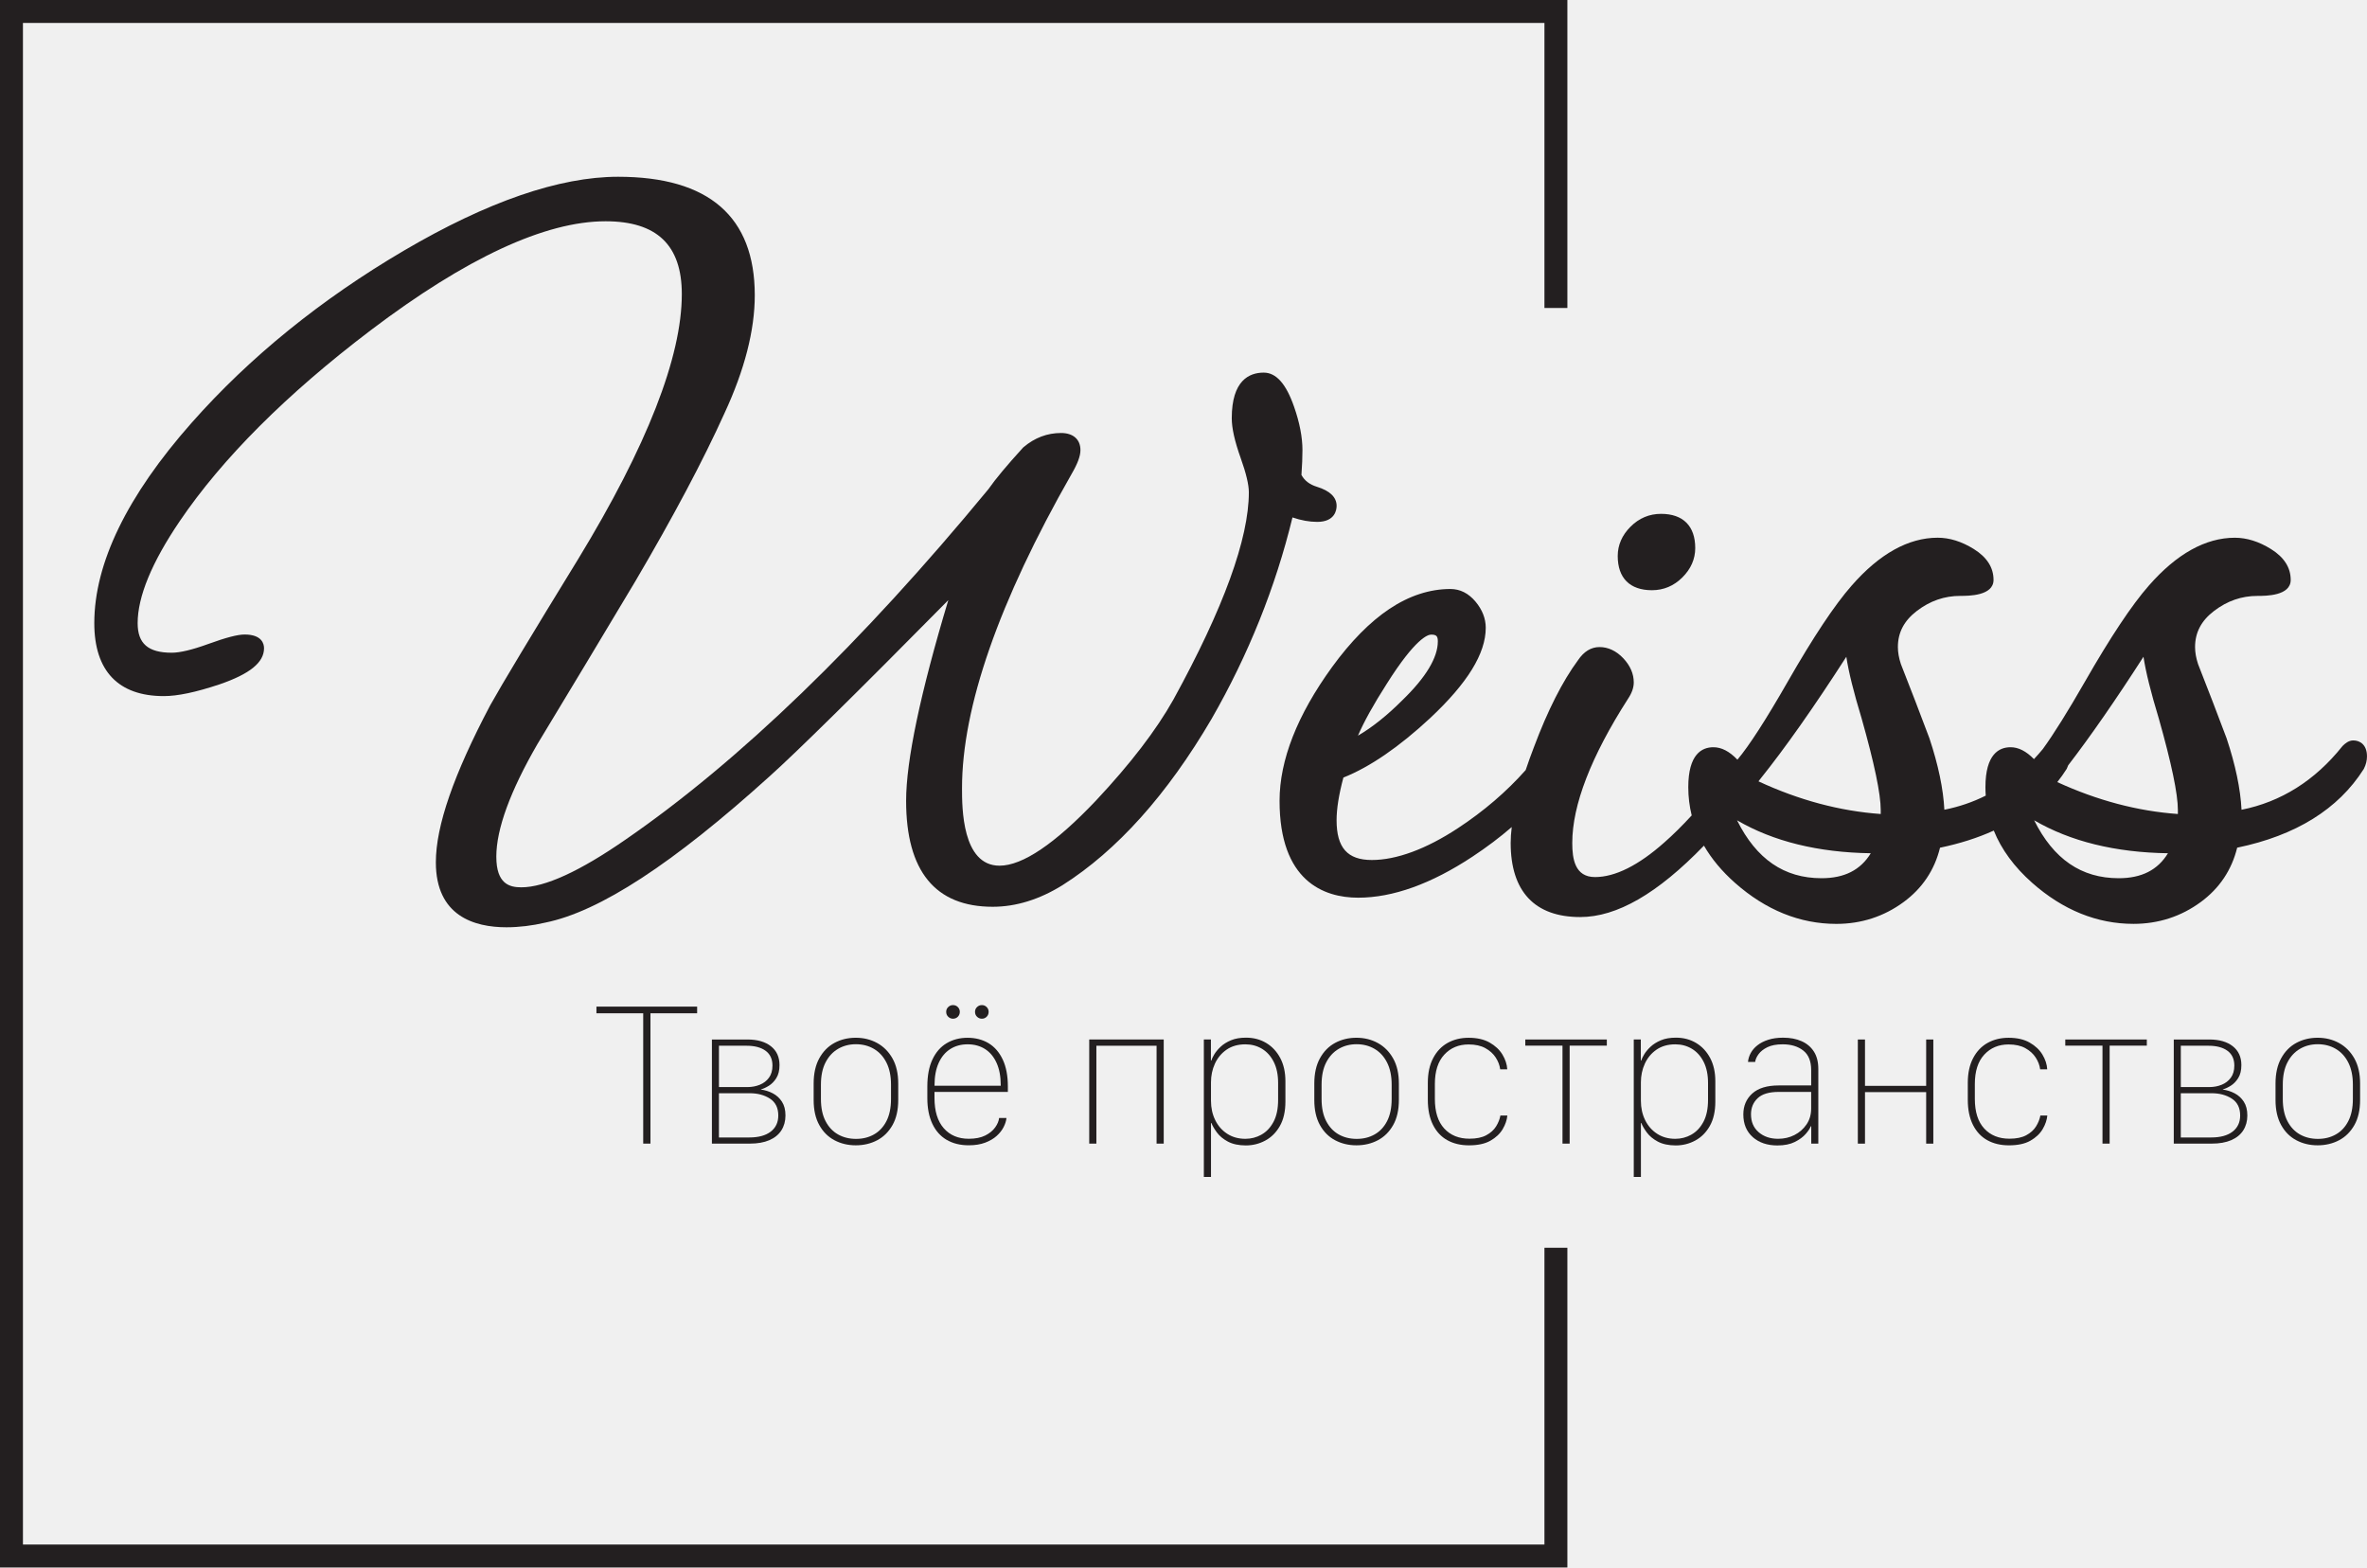
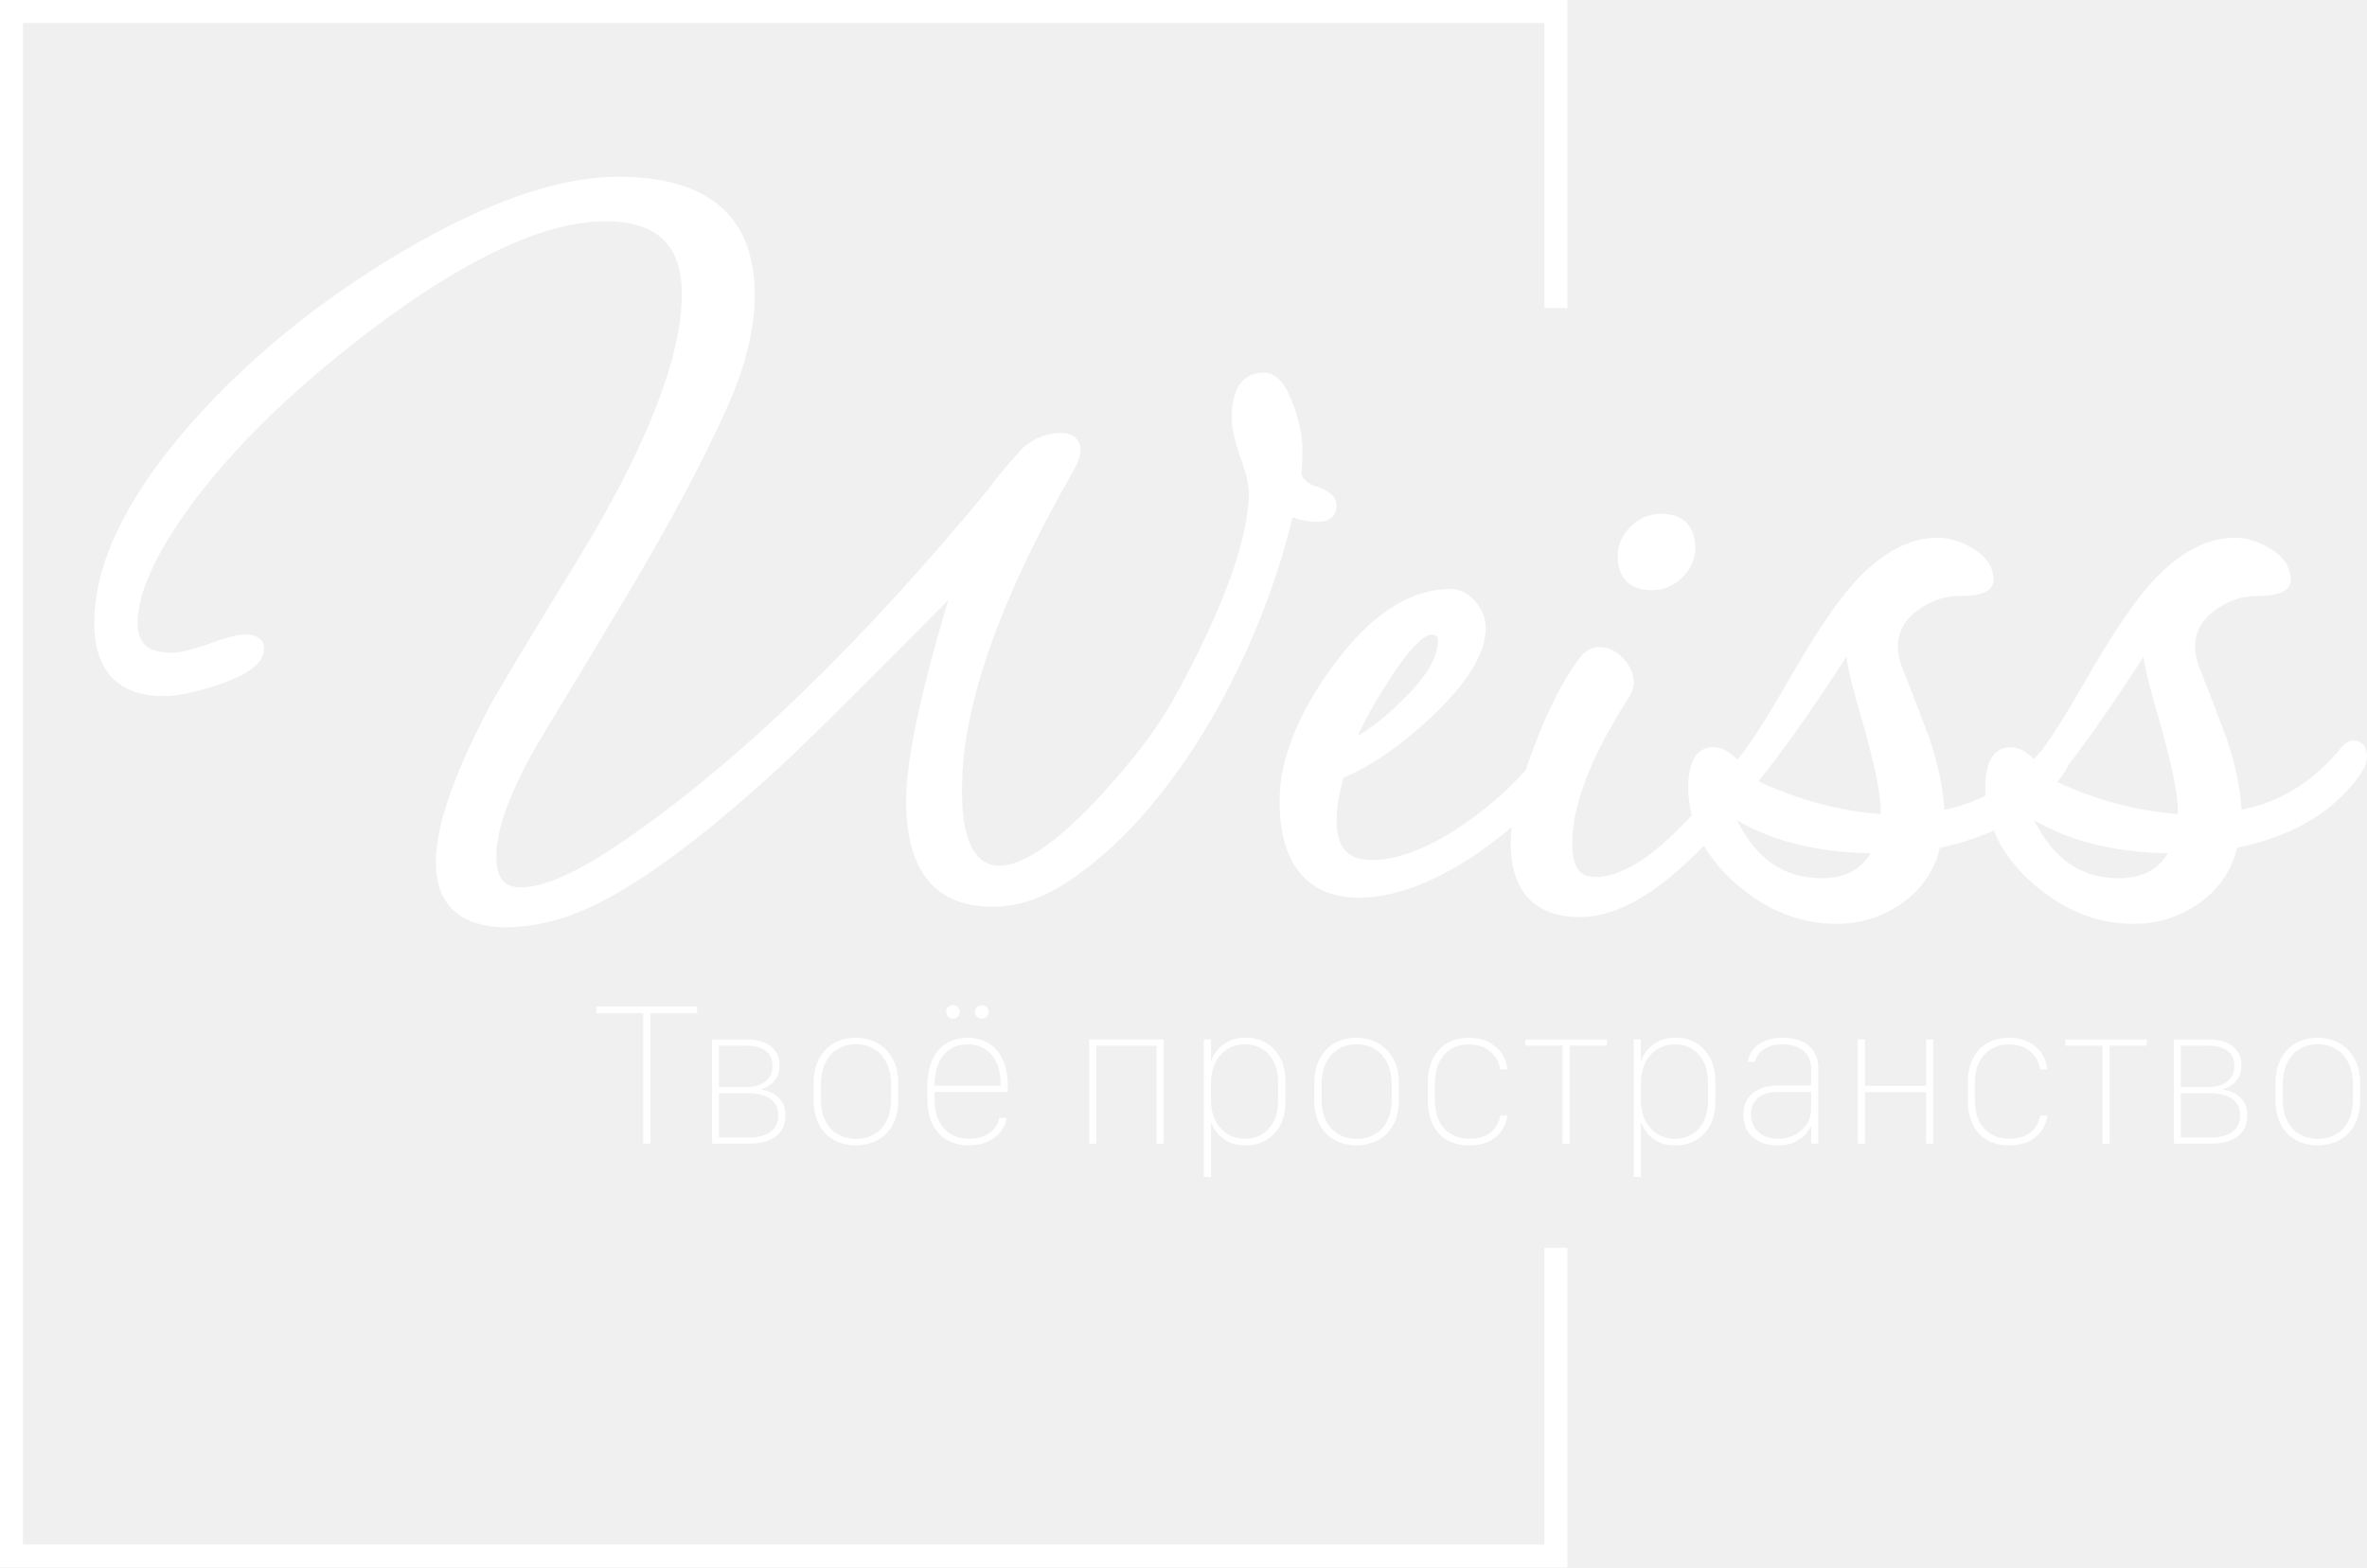
<svg xmlns="http://www.w3.org/2000/svg" id="Layer_1" viewBox="0 0 1031.94 683.33">
  <defs>
-     <style>.cls-1{fill:#231f20;}.cls-2{fill:none;stroke:#231f20;stroke-miterlimit:10;stroke-width:10px;}</style>
+     <style>.cls-1{fill:#fff;}.cls-2{fill:none;stroke:#fff;stroke-miterlimit:10;stroke-width:10px;}</style>
  </defs>
  <g>
    <path class="cls-1" d="M220.82,404.24c-14.05,0-30.8-4.91-30.8-28.32,0-15.87,7.75-38.25,23.68-68.42,5.01-9.01,17.89-30.43,38.32-63.71,30.01-49.25,45.23-88.14,45.23-115.58,0-21.36-10.87-31.75-33.24-31.75-26.34,0-60.8,16-102.43,47.54-36.63,27.8-64.63,55.79-83.22,83.19-12.17,17.94-18.35,32.9-18.35,44.48,0,8.91,4.59,12.88,14.87,12.88,3.61,0,8.95-1.28,15.85-3.79,7.8-2.83,12.85-4.15,15.92-4.15,7.64,0,8.46,4.18,8.46,5.98,0,6.2-6.17,11.21-19.4,15.75-10.35,3.45-18.29,5.12-24.3,5.12-19.82,0-30.3-10.99-30.3-31.79,0-26.11,14.28-55.51,42.45-87.37,25.24-28.56,56.38-53.81,92.56-75.06,36.38-21.36,67.78-32.18,93.35-32.18,39.54,0,59.59,17.38,59.59,51.65,0,15.26-4.44,32.55-13.19,51.4-9.26,20.5-22.33,45.14-38.85,73.23-14.09,23.58-28.45,47.47-42.71,71.02-11.89,20.56-17.93,37.09-17.93,49.08s5.82,13.38,10.9,13.38c10.25,0,25.54-7,45.45-20.81,49.49-34.09,102.7-85.48,158.17-152.74,3.05-4.38,8.12-10.47,15.07-18.08l.13-.14,.15-.12c4.84-4.1,10.33-6.17,16.33-6.17,5.3,0,8.46,2.79,8.46,7.47,0,2.58-1.23,5.9-3.88,10.44-31.68,55.52-47.75,101.61-47.75,136.99,0,8.34,0,33.73,16.36,33.73,10.01,0,24.15-9.54,42-28.35,14.97-15.94,26.35-30.78,33.81-44.08,21.81-39.72,32.88-70.13,32.88-90.37,0-3.28-1.19-8.29-3.55-14.88-2.62-7.34-3.9-13.03-3.9-17.39,0-16.43,7.57-19.88,13.92-19.88,5.45,0,9.78,4.88,13.26,14.92,2.42,6.92,3.64,13.26,3.64,18.85,0,3.14-.15,6.69-.44,10.83,1.34,2.49,3.56,4.19,6.76,5.17,5.69,1.76,8.57,4.56,8.57,8.33,0,1.64-.61,6.97-8.46,6.97-3.39,0-7-.65-10.78-1.94-7.38,30.39-19.24,59.91-35.26,87.81-19.36,33.05-41.24,57.44-65.03,72.52-10.06,6.24-20.28,9.4-30.4,9.4-25.05,0-37.75-15.54-37.75-46.19,0-17.46,6.18-46.85,18.39-87.48-40.03,40.53-66.23,66.34-77.92,76.81-42.14,38.1-74.11,58.95-97.71,63.75-5.77,1.35-11.51,2.05-16.98,2.05Z" />
    <g>
      <path class="cls-1" d="M720.19,257.3c-9.62,0-14.91-5.3-14.91-14.91,0-4.78,1.88-9.08,5.59-12.79,3.71-3.71,8.18-5.59,13.29-5.59,9.62,0,14.91,5.3,14.91,14.91,0,4.78-1.88,9.08-5.6,12.79-3.71,3.71-8.18,5.59-13.29,5.59Z" />
      <path class="cls-1" d="M930.15,402.75c-15.91,0-30.77-6.02-44.18-17.88-7.8-6.9-13.42-14.55-16.74-22.79-7.01,3.19-14.87,5.69-23.44,7.47-2.39,9.74-7.72,17.7-15.87,23.69-8.6,6.32-18.47,9.52-29.33,9.52-15.91,0-30.77-6.02-44.18-17.88-5.68-5.03-10.22-10.47-13.54-16.23-20.27,20.94-37.95,31.13-53.96,31.13-19.82,0-30.3-11.17-30.3-32.29,0-2.12,.15-4.44,.46-6.94-5.15,4.46-10.89,8.79-17.15,12.92-17.95,11.86-34.71,17.87-49.8,17.87s-34.27-7.32-34.27-42.22c0-17.77,7.71-37.4,22.91-58.35,8.12-11.16,16.52-19.67,24.96-25.31,8.65-5.77,17.61-8.69,26.61-8.69,4.23,0,7.92,1.87,10.99,5.55,2.93,3.52,4.42,7.34,4.42,11.35,0,11.23-7.94,24.12-24.28,39.42-13.57,12.6-26.27,21.3-37.78,25.88-1.97,7.34-2.97,13.59-2.97,18.59,0,12,4.74,17.35,15.37,17.35s23.57-4.68,37.57-13.9c11.26-7.41,21.18-15.92,29.5-25.31,1.16-3.45,2.33-6.72,3.6-10,6.01-16.03,12.48-28.78,19.21-37.88,2.56-3.81,5.72-5.74,9.4-5.74s7.31,1.65,10.38,4.92c3.01,3.22,4.53,6.75,4.53,10.49,0,2.27-.81,4.6-2.49,7.12-16.13,25.15-24.32,46.32-24.32,62.87,0,6.92,1.13,14.87,9.91,14.87s18.98-5.09,30.27-15.13c3.72-3.26,7.71-7.2,11.89-11.75-.99-3.99-1.49-8.12-1.49-12.32,0-14.38,5.95-17.4,10.94-17.4,3.54,0,6.99,1.78,10.48,5.43,5.09-6.04,12.45-17.44,21.91-33.96,11.13-19.44,20.51-33.55,27.9-41.94,12.12-13.85,24.74-20.87,37.5-20.87,5.18,0,10.47,1.65,15.73,4.92,5.72,3.55,8.62,8.08,8.62,13.47,0,6.97-10.85,6.97-14.42,6.97-7,0-13.22,2.15-19.03,6.58-5.55,4.24-8.25,9.39-8.25,15.73,0,2.29,.44,4.79,1.31,7.42,4.35,11.05,8.52,21.9,12.4,32.24l.04,.11c3.87,11.62,6.05,22.08,6.51,31.15,6.36-1.27,12.41-3.33,18.04-6.15-.09-1.23-.13-2.47-.13-3.7,0-14.38,5.95-17.4,10.94-17.4,3.45,0,6.81,1.7,10.22,5.18,1.3-1.39,2.59-2.86,3.86-4.39,4.76-6.55,10.92-16.41,18.32-29.31,11.13-19.43,20.51-33.55,27.9-41.94,12.12-13.85,24.74-20.87,37.5-20.87,5.18,0,10.47,1.65,15.73,4.92,5.72,3.55,8.62,8.08,8.62,13.47,0,6.97-10.85,6.97-14.42,6.97-7,0-13.22,2.15-19.03,6.58-5.55,4.24-8.25,9.39-8.25,15.73,0,2.29,.44,4.79,1.31,7.42,4.35,11.05,8.52,21.9,12.4,32.24l.04,.11c3.87,11.62,6.05,22.08,6.51,31.15,17.22-3.43,31.97-12.71,43.89-27.61l.1-.13,.12-.12c1.02-1.02,2.6-2.37,4.6-2.37,2.89,0,5.98,1.83,5.98,6.97,0,1.79-.44,3.58-1.31,5.31l-.07,.14-.08,.13c-11.05,17.42-29.59,28.92-55.13,34.21-2.39,9.74-7.72,17.7-15.87,23.69-8.6,6.32-18.47,9.52-29.33,9.52Zm-43.32-45.16c8.46,16.98,20.57,25.26,36.87,25.26,9.95,0,17.01-3.57,21.46-10.88-23-.34-42.58-5.17-58.33-14.37Zm-129.54,0c8.46,16.98,20.56,25.26,36.85,25.26,9.95,0,17.01-3.57,21.46-10.88-22.99-.34-42.56-5.17-58.31-14.37Zm9.36-16.97c17.58,8.18,35.48,12.97,53.29,14.24v-1.78c0-6.96-2.8-20.38-8.33-39.89-3.46-11.38-5.67-20.3-6.67-26.88-14.09,21.92-26.74,39.88-37.66,53.47-.21,.28-.42,.56-.64,.84Zm130.27,.33c17.35,7.98,35.01,12.66,52.57,13.91v-1.78c0-6.96-2.8-20.38-8.33-39.89-3.46-11.38-5.67-20.3-6.67-26.88-12.08,18.79-23.1,34.68-32.82,47.32-.18,.51-.38,.98-.6,1.43l-.07,.14-.08,.13c-1.21,1.91-2.55,3.79-4,5.62Zm-273.03-64.29c-1.36,0-6.77,1.55-19.3,21.43-5.72,8.92-9.92,16.49-12.56,22.62,6.24-3.65,12.71-8.81,19.32-15.42,10.3-9.98,15.5-18.61,15.5-25.68,0-2.32-.64-2.96-2.96-2.96Z" />
    </g>
  </g>
  <polyline class="cls-2" points="678.33 134.26 678.33 5 5 5 5 678.33 678.33 678.33 678.33 543.95" />
  <g>
    <path class="cls-1" d="M280.42,498.55v-56.82h-20.39v-2.9h43.9v2.9h-20.35v56.82h-3.16Z" />
    <path class="cls-1" d="M310.35,453.16h15.51c4.34,0,7.75,.98,10.24,2.94,2.49,1.96,3.74,4.7,3.74,8.22,0,2.29-.45,4.16-1.36,5.62-.91,1.46-2,2.59-3.27,3.38s-2.42,1.32-3.45,1.58v.09c1.79,.23,3.5,.78,5.14,1.63,1.64,.85,2.97,2.07,4,3.65,1.03,1.58,1.54,3.59,1.54,6.02s-.59,4.62-1.78,6.48c-1.19,1.86-2.94,3.29-5.27,4.29s-5.16,1.49-8.5,1.49h-16.52v-45.4Zm3.08,20.74h12.48c1.9,0,3.68-.34,5.34-1.01,1.65-.67,2.99-1.7,4-3.08s1.52-3.13,1.52-5.27c0-2.84-1-5-2.99-6.46-1.99-1.46-4.75-2.2-8.26-2.2h-12.08v18.02Zm0,21.97h13.27c3.98,0,7.08-.84,9.29-2.53,2.21-1.68,3.32-4.04,3.32-7.05,0-3.34-1.22-5.79-3.65-7.36-2.43-1.57-5.38-2.35-8.83-2.35h-13.4v19.29Z" />
    <path class="cls-1" d="M382.42,454.7c2.78,1.52,5.01,3.76,6.68,6.72s2.5,6.61,2.5,10.94v7.16c0,4.37-.83,8.02-2.5,10.96-1.67,2.95-3.9,5.15-6.68,6.61-2.78,1.46-5.89,2.2-9.32,2.2s-6.53-.74-9.32-2.22c-2.78-1.48-4.99-3.69-6.61-6.63-1.63-2.95-2.44-6.57-2.44-10.88v-7.21c0-4.37,.82-8.03,2.46-11.01,1.64-2.97,3.85-5.21,6.61-6.7s5.87-2.24,9.29-2.24,6.53,.76,9.32,2.29Zm-17.03,2.53c-2.3,1.33-4.12,3.3-5.47,5.91-1.35,2.61-2.02,5.84-2.02,9.71v6.24c0,3.84,.67,7.05,2,9.62,1.33,2.58,3.14,4.52,5.43,5.82,2.29,1.3,4.91,1.96,7.87,1.96s5.5-.64,7.8-1.93c2.3-1.29,4.12-3.22,5.45-5.8,1.33-2.58,2-5.8,2-9.67v-6.24c0-3.81-.67-7.02-2-9.65-1.33-2.62-3.16-4.61-5.47-5.96-2.31-1.35-4.92-2.02-7.82-2.02s-5.46,.67-7.76,2Z" />
    <path class="cls-1" d="M412.69,496.9c-2.7-1.6-4.77-3.93-6.22-7.01s-2.18-6.8-2.18-11.16v-5.1c0-4.69,.74-8.61,2.22-11.75,1.48-3.15,3.54-5.52,6.2-7.1,2.65-1.58,5.69-2.37,9.12-2.37s6.54,.79,9.16,2.37c2.62,1.58,4.68,3.96,6.17,7.12s2.24,7.08,2.24,11.73v2.37h-31.99v2.64c0,5.74,1.35,10.14,4.04,13.21,2.7,3.06,6.33,4.59,10.9,4.59,2.9,0,5.3-.48,7.19-1.43s3.33-2.13,4.33-3.54c1-1.41,1.57-2.77,1.71-4.09h3.21c-.12,1.23-.53,2.54-1.23,3.93s-1.72,2.69-3.05,3.89c-1.33,1.2-3.01,2.18-5.03,2.94s-4.39,1.14-7.12,1.14c-3.75,0-6.97-.8-9.67-2.4Zm23.6-23.58v-.26c0-3.78-.6-7-1.8-9.67-1.2-2.67-2.88-4.69-5.03-6.06s-4.68-2.07-7.58-2.07-5.43,.69-7.6,2.07c-2.17,1.38-3.85,3.4-5.05,6.06-1.2,2.67-1.8,5.89-1.8,9.67v.26h28.87Zm-22.9-30.08c-.59-.57-.88-1.28-.88-2.13s.29-1.52,.88-2.09c.59-.57,1.27-.86,2.07-.86,.85,0,1.56,.29,2.13,.86,.57,.57,.86,1.27,.86,2.09s-.29,1.56-.86,2.13c-.57,.57-1.28,.86-2.13,.86-.79,0-1.48-.29-2.07-.86Zm12.57,0c-.59-.57-.88-1.28-.88-2.13s.29-1.52,.88-2.09c.59-.57,1.29-.86,2.11-.86s1.52,.29,2.09,.86c.57,.57,.86,1.27,.86,2.09s-.29,1.56-.86,2.13c-.57,.57-1.27,.86-2.09,.86s-1.52-.29-2.11-.86Z" />
    <path class="cls-1" d="M504.23,455.88h-26.24v42.67h-3.12v-45.4h32.48v45.4h-3.12v-42.67Z" />
    <path class="cls-1" d="M535.32,497.67c-2.07-1.11-3.66-2.44-4.79-3.98-1.13-1.54-1.93-2.91-2.39-4.11h-.18v23.51h-3.12v-59.94h3.08v9.18h.18c.2-.7,.64-1.6,1.3-2.7,.66-1.1,1.58-2.2,2.77-3.32s2.69-2.05,4.5-2.81c1.82-.76,4-1.14,6.55-1.14,3.31,0,6.25,.78,8.83,2.33,2.58,1.55,4.61,3.74,6.11,6.57s2.24,6.2,2.24,10.13v8.83c0,4.28-.81,7.83-2.42,10.66-1.61,2.83-3.74,4.94-6.37,6.35s-5.46,2.11-8.48,2.11-5.74-.56-7.8-1.67Zm14.61-3.03c2.17-1.2,3.93-3.05,5.27-5.56,1.35-2.5,2.02-5.72,2.02-9.65v-7.34c0-3.6-.64-6.67-1.91-9.18s-2.99-4.42-5.14-5.71-4.56-1.93-7.23-1.93c-3.22,0-5.96,.78-8.2,2.33s-3.93,3.59-5.08,6.11-1.71,5.23-1.71,8.13v8.04c0,3.11,.62,5.91,1.85,8.42,1.23,2.51,2.97,4.49,5.23,5.96,2.26,1.46,4.89,2.2,7.91,2.2,2.49,0,4.82-.6,6.99-1.8Z" />
    <path class="cls-1" d="M600.69,454.7c2.78,1.52,5.01,3.76,6.68,6.72s2.5,6.61,2.5,10.94v7.16c0,4.37-.83,8.02-2.5,10.96-1.67,2.95-3.9,5.15-6.68,6.61-2.78,1.46-5.89,2.2-9.32,2.2s-6.53-.74-9.32-2.22c-2.78-1.48-4.99-3.69-6.61-6.63-1.63-2.95-2.44-6.57-2.44-10.88v-7.21c0-4.37,.82-8.03,2.46-11.01,1.64-2.97,3.84-5.21,6.61-6.7s5.87-2.24,9.29-2.24,6.53,.76,9.32,2.29Zm-17.03,2.53c-2.3,1.33-4.12,3.3-5.47,5.91-1.35,2.61-2.02,5.84-2.02,9.71v6.24c0,3.84,.67,7.05,2,9.62s3.14,4.52,5.43,5.82c2.29,1.3,4.91,1.96,7.87,1.96s5.5-.64,7.8-1.93,4.12-3.22,5.45-5.8,2-5.8,2-9.67v-6.24c0-3.81-.67-7.02-2-9.65s-3.16-4.61-5.47-5.96c-2.31-1.35-4.92-2.02-7.82-2.02s-5.46,.67-7.76,2Z" />
    <path class="cls-1" d="M622.49,472.01c0-4.22,.78-7.8,2.33-10.74,1.55-2.95,3.66-5.16,6.33-6.64,2.67-1.48,5.71-2.22,9.14-2.22,3.66,0,6.72,.7,9.16,2.09s4.31,3.14,5.58,5.25c1.27,2.11,1.97,4.25,2.09,6.42h-3.08c-.23-1.79-.89-3.51-1.96-5.16s-2.58-3.02-4.53-4.09c-1.95-1.07-4.37-1.6-7.27-1.6-4.34,0-7.87,1.48-10.61,4.44s-4.11,7.22-4.11,12.79v6.5c0,5.65,1.36,9.96,4.09,12.92s6.39,4.44,10.99,4.44c3.02,0,5.46-.5,7.34-1.52,1.88-1.01,3.3-2.29,4.26-3.84s1.6-3.13,1.89-4.75h3.03c-.18,1.96-.86,3.95-2.04,5.95-1.19,2.01-2.97,3.68-5.34,5.03s-5.49,2.02-9.36,2.02c-3.6,0-6.75-.75-9.43-2.24-2.68-1.49-4.77-3.73-6.26-6.7s-2.24-6.61-2.24-10.92v-7.43Z" />
    <path class="cls-1" d="M684.32,455.84v42.71h-3.12v-42.71h-16.22v-2.68h35.55v2.68h-16.22Z" />
    <path class="cls-1" d="M722.75,497.67c-2.07-1.11-3.66-2.44-4.79-3.98-1.13-1.54-1.93-2.91-2.39-4.11h-.18v23.51h-3.12v-59.94h3.08v9.18h.18c.21-.7,.64-1.6,1.3-2.7,.66-1.1,1.58-2.2,2.77-3.32,1.19-1.11,2.69-2.05,4.5-2.81s4-1.14,6.55-1.14c3.31,0,6.25,.78,8.83,2.33s4.61,3.74,6.11,6.57,2.24,6.2,2.24,10.13v8.83c0,4.28-.81,7.83-2.42,10.66s-3.74,4.94-6.37,6.35-5.46,2.11-8.48,2.11-5.74-.56-7.8-1.67Zm14.61-3.03c2.17-1.2,3.93-3.05,5.27-5.56,1.35-2.5,2.02-5.72,2.02-9.65v-7.34c0-3.6-.64-6.67-1.91-9.18-1.27-2.52-2.99-4.42-5.14-5.71-2.15-1.29-4.56-1.93-7.23-1.93-3.22,0-5.95,.78-8.2,2.33-2.24,1.55-3.93,3.59-5.08,6.11s-1.71,5.23-1.71,8.13v8.04c0,3.11,.62,5.91,1.85,8.42,1.23,2.51,2.97,4.49,5.23,5.96s4.89,2.2,7.91,2.2c2.49,0,4.82-.6,6.99-1.8Z" />
    <path class="cls-1" d="M764.17,495.72c-2.75-2.42-4.13-5.72-4.13-9.91,0-3.72,1.3-6.75,3.89-9.1,2.59-2.34,6.44-3.52,11.54-3.52h14.15v-6.68c0-3.9-1.16-6.75-3.47-8.55-2.31-1.8-5.3-2.7-8.96-2.7-2.72,0-4.94,.42-6.64,1.25-1.7,.83-2.98,1.84-3.84,3.01-.87,1.17-1.37,2.31-1.52,3.43h-3.12c.12-1.35,.52-2.65,1.21-3.91,.69-1.26,1.67-2.39,2.94-3.38,1.28-1,2.84-1.79,4.7-2.39,1.86-.6,4.02-.9,6.48-.9,3.05,0,5.72,.5,8.02,1.52,2.3,1.01,4.09,2.52,5.38,4.53,1.29,2.01,1.93,4.53,1.93,7.58v32.56h-3.08v-7.56h-.22c-.32,.91-1.05,2.02-2.2,3.34s-2.72,2.48-4.75,3.49c-2.02,1.01-4.56,1.52-7.6,1.52-4.39,0-7.97-1.21-10.72-3.62Zm18.17-.92c2.15-1.1,3.9-2.64,5.25-4.61,1.35-1.98,2.02-4.3,2.02-6.97v-7.21h-14.15c-4.19,0-7.25,.92-9.18,2.75s-2.9,4.17-2.9,7.01c0,3.28,1.11,5.88,3.34,7.8,2.23,1.92,5.05,2.88,8.48,2.88,2.61,0,4.99-.55,7.14-1.65Z" />
    <path class="cls-1" d="M839.75,476.1h-26.67v22.46h-3.12v-45.4h3.12v20.21h26.67v-20.21h3.12v45.4h-3.12v-22.46Z" />
    <path class="cls-1" d="M857.9,472.01c0-4.22,.78-7.8,2.33-10.74,1.55-2.95,3.66-5.16,6.33-6.64,2.67-1.48,5.71-2.22,9.14-2.22,3.66,0,6.72,.7,9.16,2.09s4.31,3.14,5.58,5.25c1.27,2.11,1.97,4.25,2.09,6.42h-3.08c-.23-1.79-.89-3.51-1.96-5.16s-2.58-3.02-4.53-4.09c-1.95-1.07-4.37-1.6-7.27-1.6-4.34,0-7.87,1.48-10.61,4.44s-4.11,7.22-4.11,12.79v6.5c0,5.65,1.36,9.96,4.09,12.92s6.39,4.44,10.99,4.44c3.02,0,5.46-.5,7.34-1.52,1.88-1.01,3.3-2.29,4.26-3.84s1.6-3.13,1.89-4.75h3.03c-.18,1.96-.86,3.95-2.04,5.95-1.19,2.01-2.97,3.68-5.34,5.03s-5.49,2.02-9.36,2.02c-3.6,0-6.75-.75-9.43-2.24-2.68-1.49-4.77-3.73-6.26-6.7s-2.24-6.61-2.24-10.92v-7.43Z" />
    <path class="cls-1" d="M919.74,455.84v42.71h-3.12v-42.71h-16.22v-2.68h35.55v2.68h-16.22Z" />
    <path class="cls-1" d="M947.68,453.16h15.51c4.34,0,7.75,.98,10.24,2.94s3.74,4.7,3.74,8.22c0,2.29-.45,4.16-1.36,5.62s-2,2.59-3.27,3.38c-1.27,.79-2.42,1.32-3.45,1.58v.09c1.79,.23,3.5,.78,5.14,1.63s2.97,2.07,4,3.65,1.54,3.59,1.54,6.02-.59,4.62-1.78,6.48c-1.19,1.86-2.94,3.29-5.27,4.29-2.33,1-5.16,1.49-8.5,1.49h-16.52v-45.4Zm3.08,20.74h12.48c1.9,0,3.68-.34,5.34-1.01s2.99-1.7,4-3.08c1.01-1.38,1.52-3.13,1.52-5.27,0-2.84-1-5-2.99-6.46s-4.75-2.2-8.26-2.2h-12.08v18.02Zm0,21.97h13.27c3.98,0,7.08-.84,9.29-2.53s3.32-4.04,3.32-7.05c0-3.34-1.22-5.79-3.65-7.36s-5.38-2.35-8.83-2.35h-13.4v19.29Z" />
    <path class="cls-1" d="M1019.75,454.7c2.78,1.52,5.01,3.76,6.68,6.72s2.5,6.61,2.5,10.94v7.16c0,4.37-.83,8.02-2.5,10.96-1.67,2.95-3.9,5.15-6.68,6.61s-5.89,2.2-9.32,2.2-6.53-.74-9.32-2.22c-2.78-1.48-4.99-3.69-6.61-6.63-1.62-2.95-2.44-6.57-2.44-10.88v-7.21c0-4.37,.82-8.03,2.46-11.01s3.84-5.21,6.61-6.7c2.77-1.49,5.87-2.24,9.29-2.24s6.53,.76,9.32,2.29Zm-17.03,2.53c-2.3,1.33-4.12,3.3-5.47,5.91s-2.02,5.84-2.02,9.71v6.24c0,3.84,.67,7.05,2,9.62s3.14,4.52,5.43,5.82c2.29,1.3,4.91,1.96,7.87,1.96s5.5-.64,7.8-1.93,4.12-3.22,5.45-5.8,2-5.8,2-9.67v-6.24c0-3.81-.67-7.02-2-9.65s-3.16-4.61-5.47-5.96-4.92-2.02-7.82-2.02-5.46,.67-7.76,2Z" />
  </g>
</svg>
